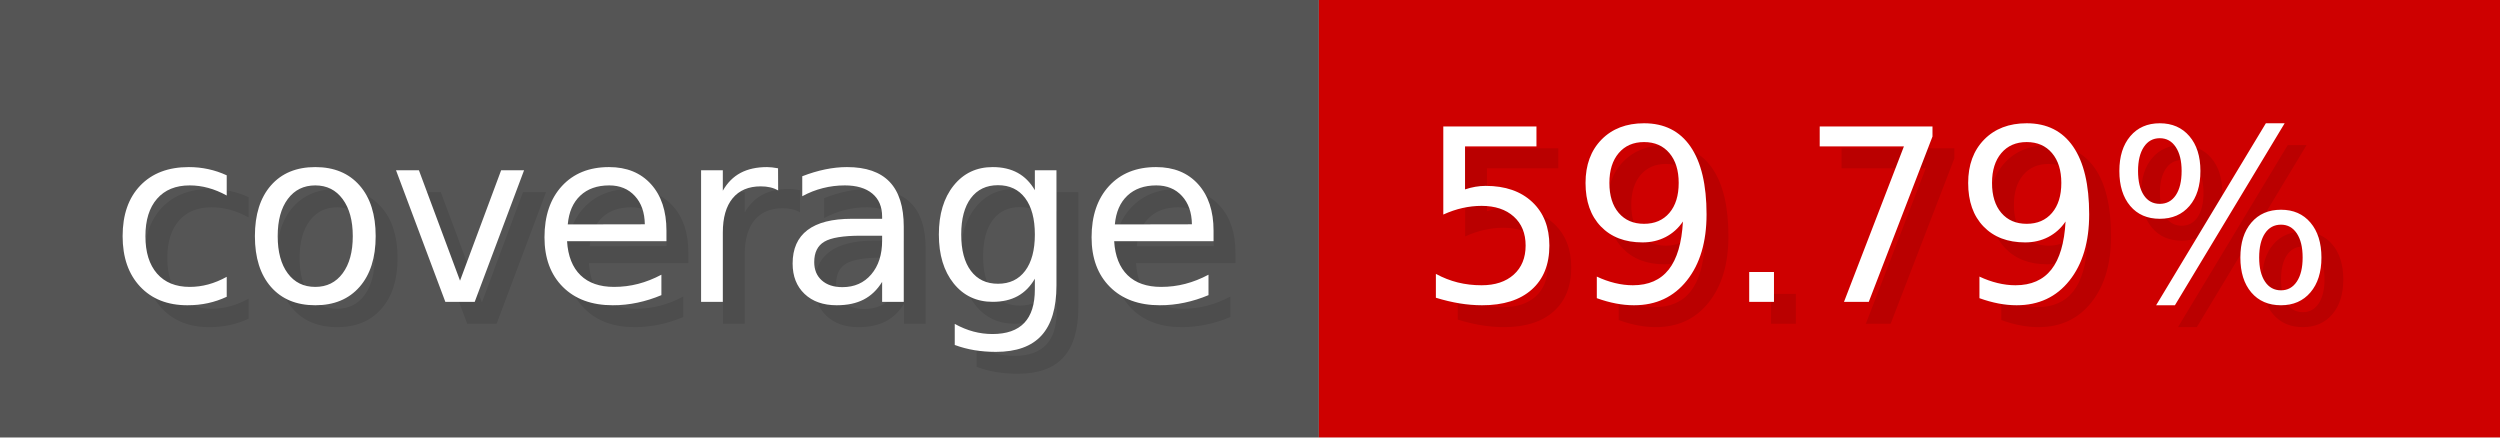
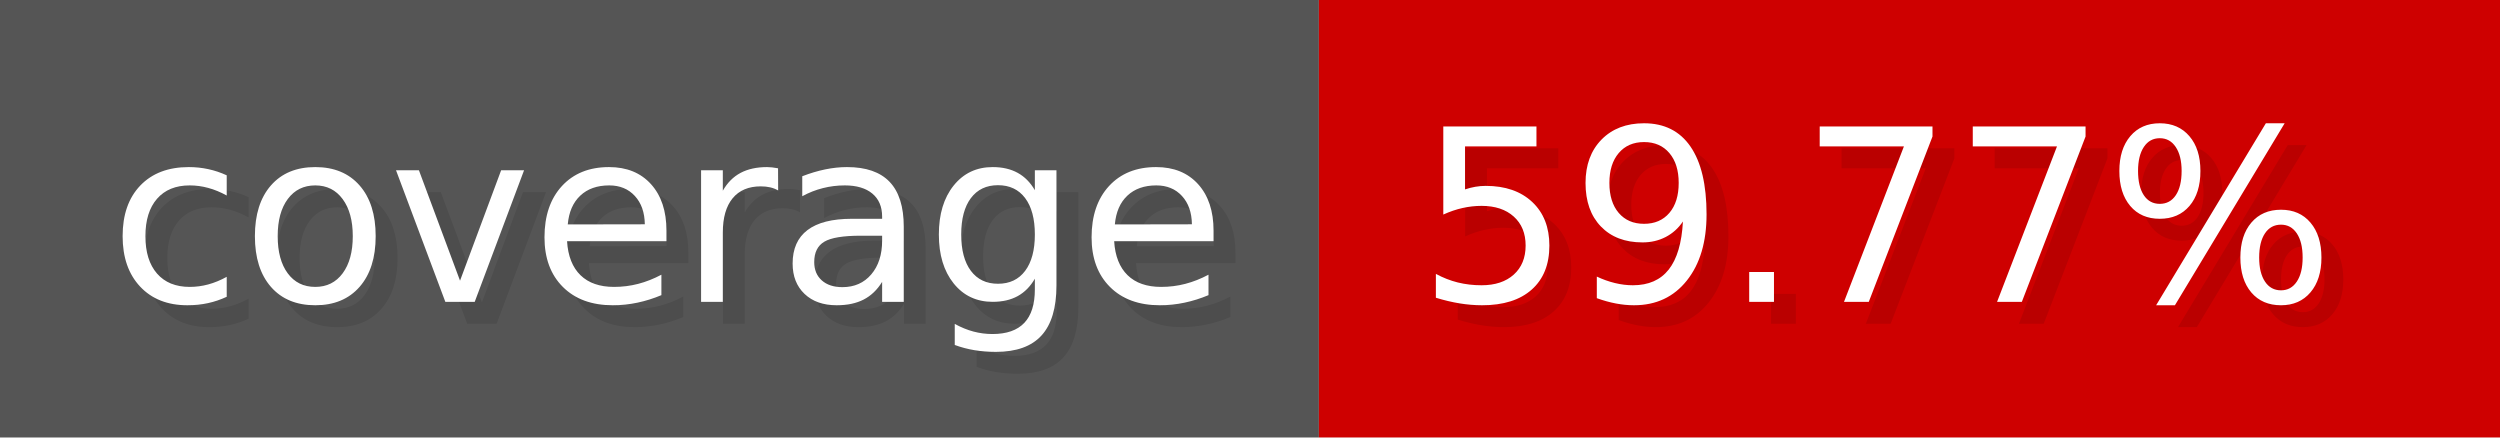
- <svg xmlns="http://www.w3.org/2000/svg" width="114.3" height="20" viewBox="0 0 1143 200" role="img" aria-label="coverage: 59.79%">
+ <svg xmlns="http://www.w3.org/2000/svg" width="114.3" height="20" viewBox="0 0 1143 200" role="img" aria-label="coverage: 59.77%">
  <g>
    <rect fill="#555" width="603" height="200" />
    <rect fill="#ce0000" x="603" width="540" height="200" />
  </g>
  <g aria-hidden="true" fill="#fff" text-anchor="start" font-family="Verdana,DejaVu Sans,sans-serif" font-size="110">
    <text x="60" y="148" textLength="503" fill="#000" opacity="0.1">coverage</text>
    <text x="50" y="138" textLength="503">coverage</text>
-     <text x="658" y="148" textLength="440" fill="#000" opacity="0.1">59.79%</text>
-     <text x="648" y="138" textLength="440">59.79%</text>
+     <text x="658" y="148" textLength="440" fill="#000" opacity="0.1">59.77%</text>
+     <text x="648" y="138" textLength="440">59.77%</text>
  </g>
</svg>
